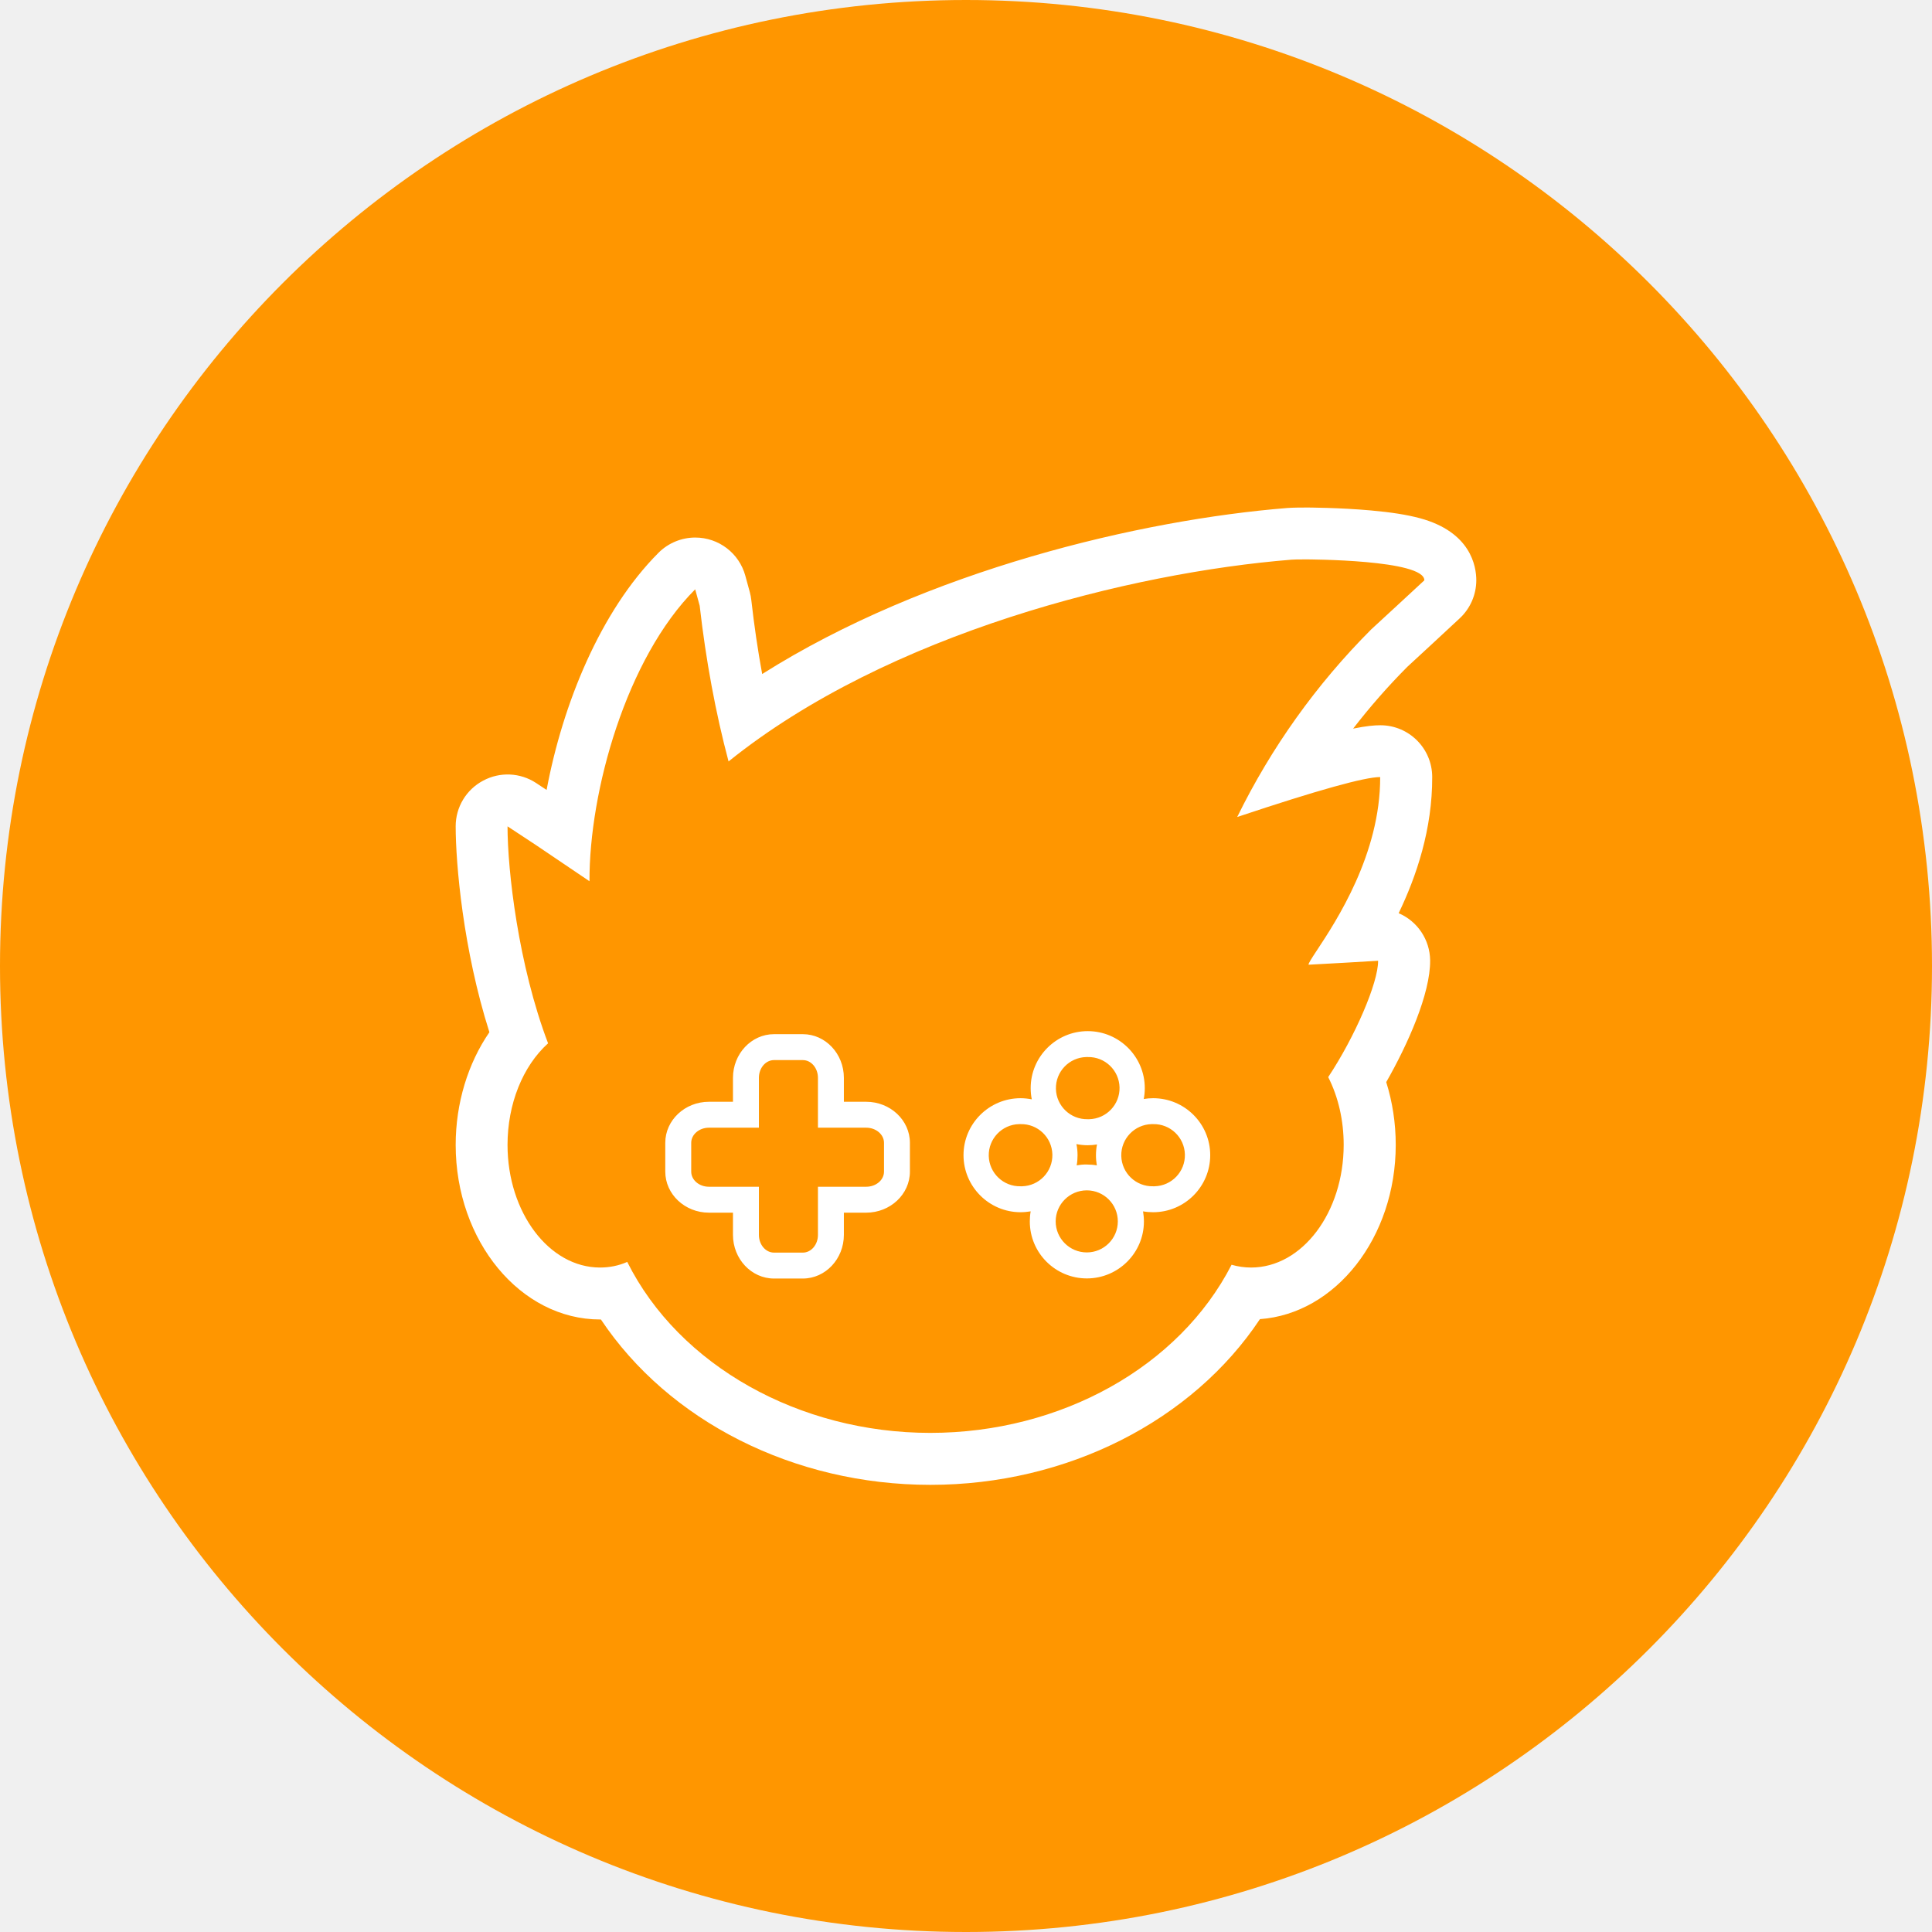
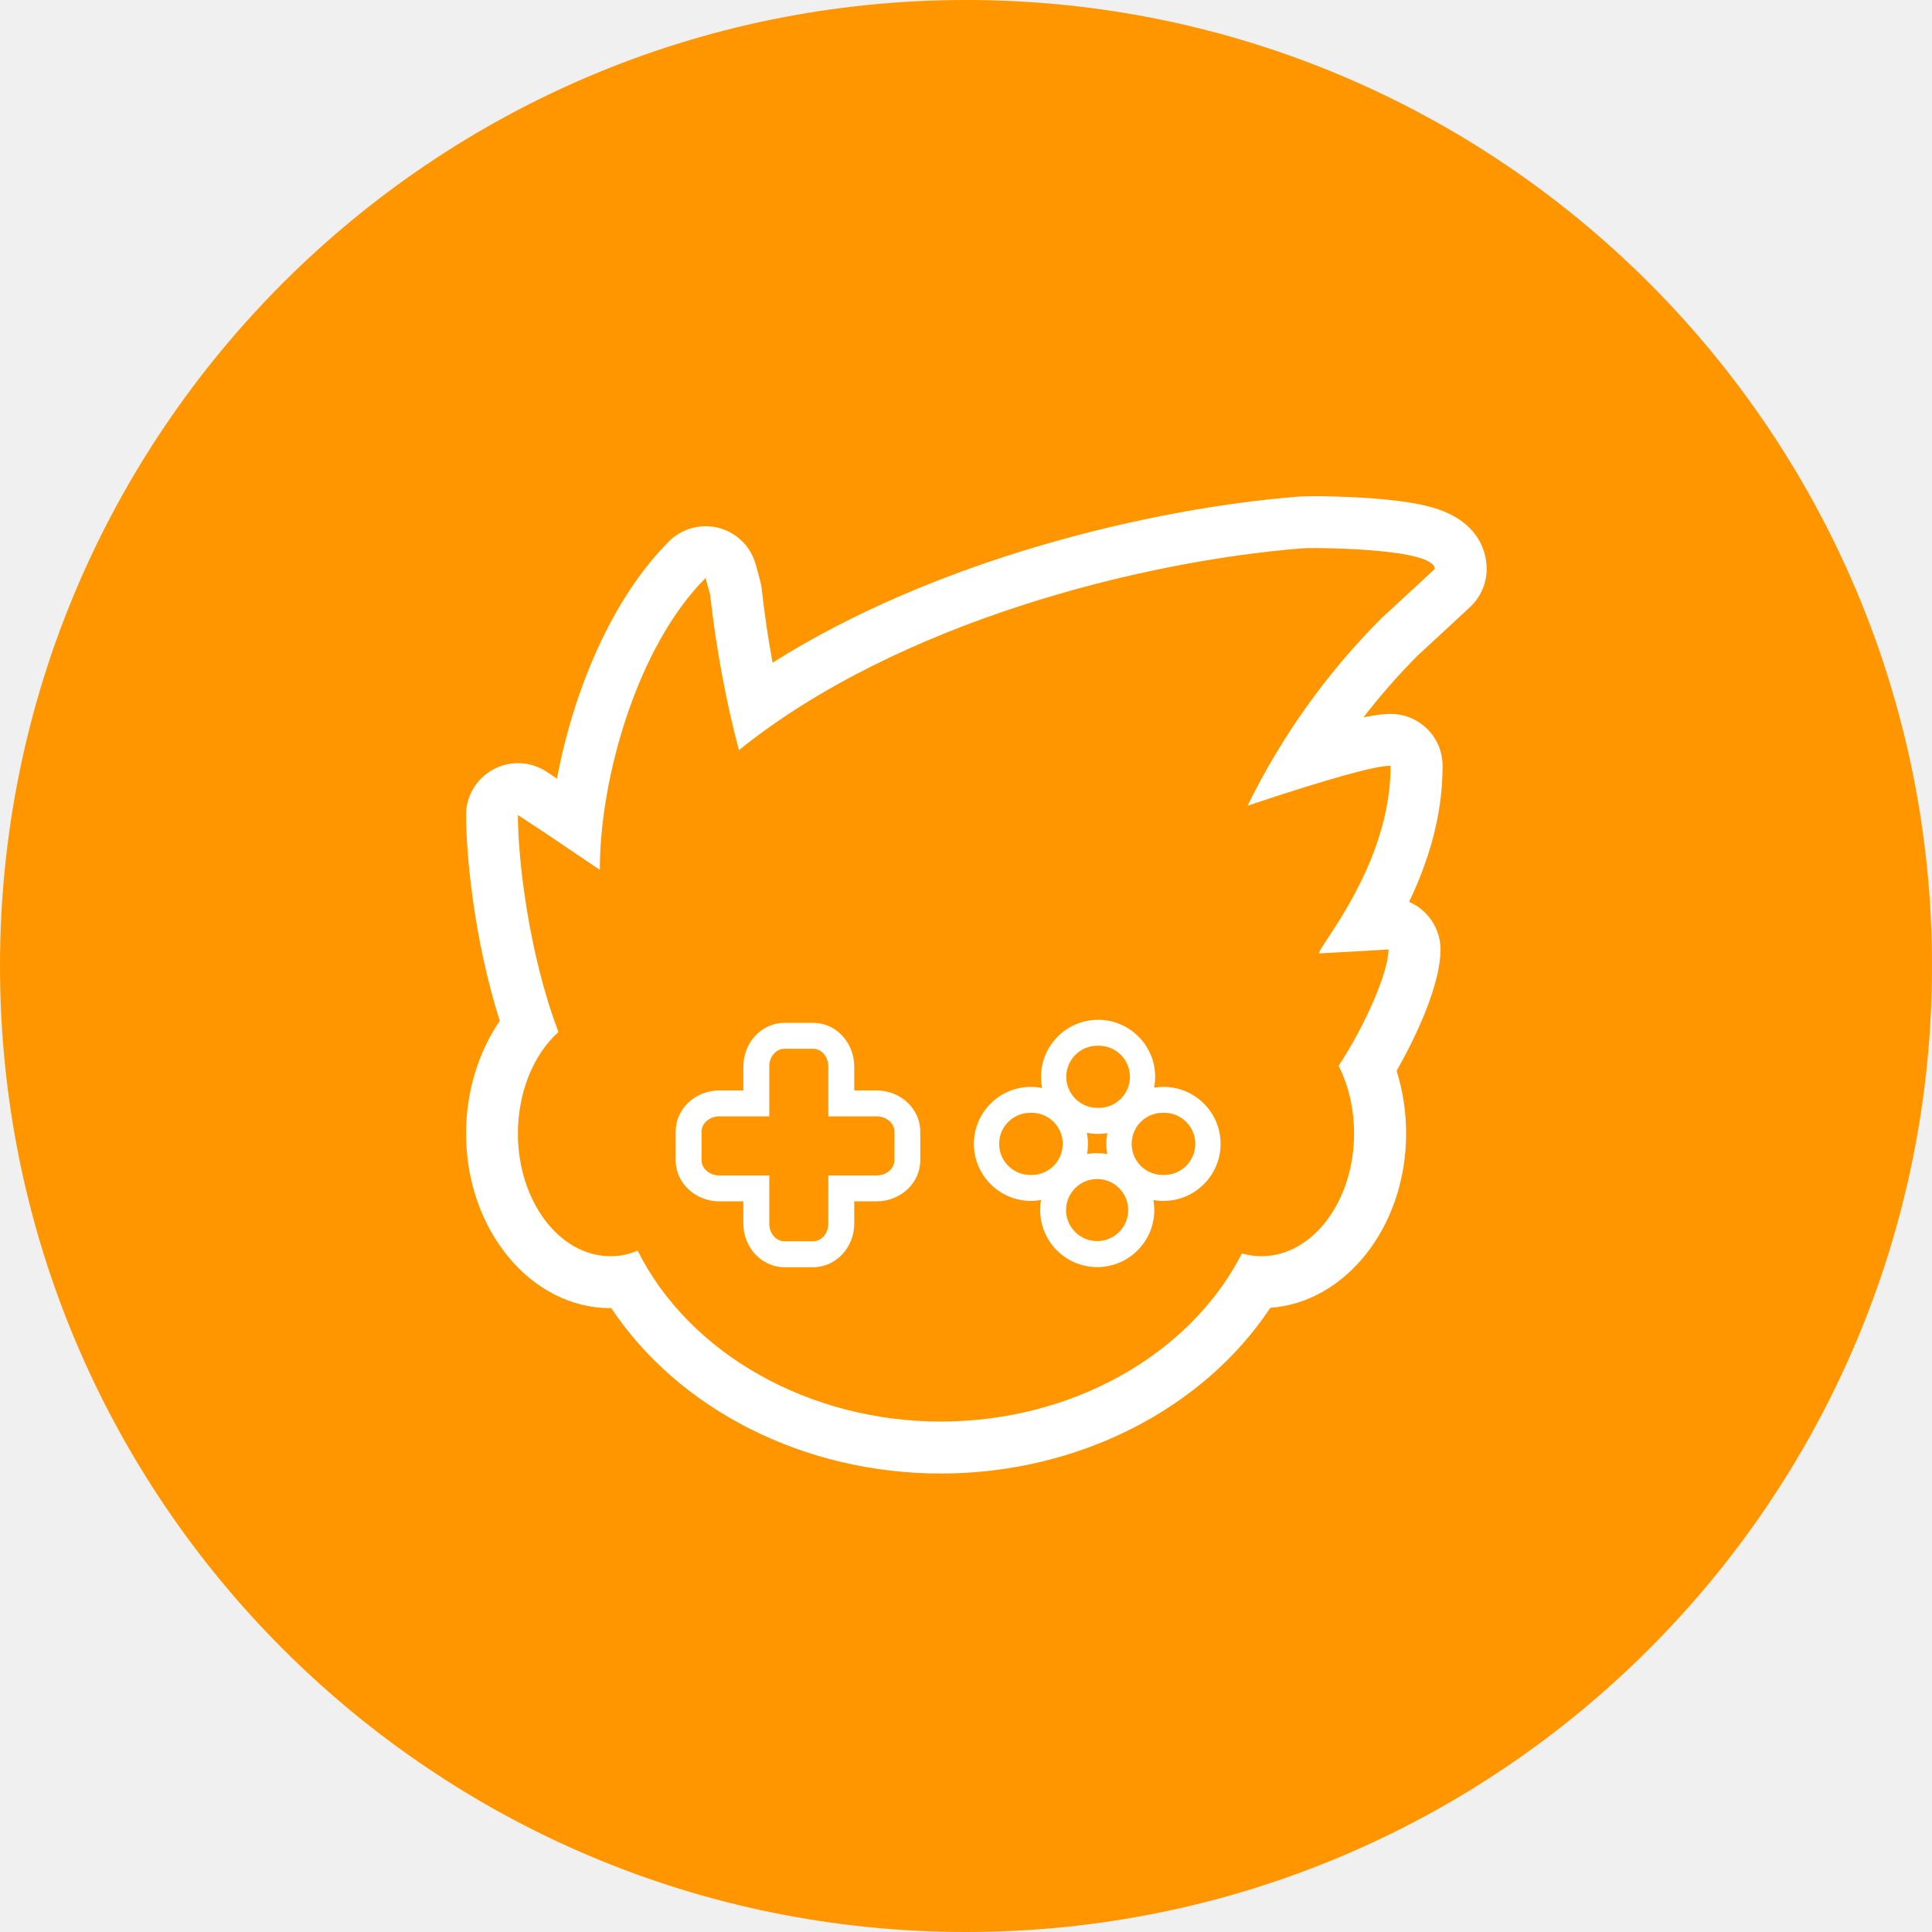
<svg xmlns="http://www.w3.org/2000/svg" viewBox="0 0 1024 1024">
  <circle cx="512" cy="512" r="512" style="fill:#ff9600" />
-   <path d="M691.39 296.49c2.61 0 63.55.14 63.55 11.09l-14.11 13.06-14.07 12.97a372.938 372.938 0 0 0-71.02 99.42c42.79-14.29 67.62-21.17 75.78-21.17.14 40.82-23.41 76.51-33.45 91.72-2.79 4.22-4.76 7.24-4.49 7.74l19.15-1.05 17.69-1.05c.14 11.55-12.28 40.32-26.44 61.67 5.36 10.54 8.2 23 8.2 35.87 0 35.87-21.99 65.06-49.07 65.06-3.48 0-6.96-.5-10.35-1.47-27.76 54.11-90.53 89.11-159.72 89.11s-133.05-35.55-160.59-90.62c-4.54 2.02-9.44 2.98-14.43 2.98-26.99 0-49.02-29.19-49.02-65.01 0-21.58 8.02-41.69 21.49-53.83-15.76-41.46-21.49-91.5-21.49-115l14.62 9.62 28.82 19.47c-.18-47.65 19.52-118.16 56.03-154.72l2.38 8.71c3.3 29 8.43 56.72 15.3 82.52 84.58-68.08 213.64-100.15 298.4-106.94 1.05-.09 3.48-.14 6.83-.14m0-27.49c-6.05 0-8.25.18-8.98.23-77.75 6.23-191.33 32.99-278.43 88.01-2.34-12.74-4.26-25.84-5.77-39.26-.15-1.39-.41-2.77-.78-4.12l-2.38-8.71c-3.26-11.96-14.13-20.25-26.53-20.25-7.19 0-14.25 2.84-19.47 8.06-30.79 30.83-50.81 80.18-59.33 125.72l-5.54-3.67a27.429 27.429 0 0 0-28.13-1.24 27.328 27.328 0 0 0-14.52 24.19c0 19.66 3.89 65.15 17.87 109.13-11.36 16.49-17.87 37.66-17.87 59.7 0 51.04 34.36 92.55 76.56 92.55h.41C354.41 753.18 420.66 787 493.14 787s138.87-33.95 174.65-87.83c40.09-2.89 71.98-43.2 71.98-92.37 0-11.5-1.74-22.77-5.04-33.26 11.32-19.79 23.46-46.87 23.27-64.56a27.525 27.525 0 0 0-16.68-24.97c9.44-19.61 17.87-44.53 17.78-72.21-.04-15.15-12.34-27.41-27.49-27.4-3.21 0-7.47.37-14.43 1.79 8.84-11.45 18.42-22.4 28.73-32.76l13.65-12.6 14.11-13.1c5.6-5.21 8.78-12.51 8.8-20.16 0-7.47-2.93-25.61-29.87-32.9-6.74-1.83-15.21-3.16-25.93-4.12-16.72-1.51-33.45-1.56-35.28-1.56ZM576.52 560.26c9.1-.21 16.64 6.99 16.86 16.08.21 9.1-6.99 16.64-16.08 16.86h-.78c-9.1.21-16.65-6.99-16.86-16.08-.21-9.1 6.99-16.64 16.08-16.86h.78m34.64 35.55c9.1-.21 16.64 6.99 16.86 16.08.21 9.1-6.99 16.64-16.08 16.86h-.78c-9.1.21-16.64-6.99-16.86-16.08-.21-9.1 6.99-16.64 16.08-16.86h.78m-70.24 0c9.1-.21 16.64 6.99 16.86 16.08.21 9.1-6.99 16.64-16.08 16.86h-.78c-9.1.21-16.64-6.99-16.86-16.08-.21-9.1 6.99-16.64 16.08-16.86h.78m35.1 35.1c9.08 0 16.45 7.36 16.45 16.45s-7.36 16.45-16.45 16.45-16.49-7.38-16.49-16.45 7.42-16.45 16.49-16.45m.5-84.39c-16.68 0-30.24 13.56-30.24 30.19 0 2.02.18 4.03.6 5.96-1.92-.37-3.94-.6-5.96-.6-16.68 0-30.24 13.56-30.24 30.19s13.56 30.24 30.24 30.24c1.83 0 3.62-.18 5.36-.46-.32 1.74-.46 3.53-.46 5.36 0 16.68 13.56 30.19 30.24 30.19s30.24-13.56 30.24-30.19c0-1.83-.18-3.62-.46-5.36 1.74.32 3.53.46 5.36.46 16.68 0 30.24-13.56 30.24-30.24s-13.56-30.19-30.24-30.19c-1.7 0-3.34.14-4.99.41.37-1.88.55-3.8.55-5.77 0-16.63-13.56-30.19-30.24-30.19Zm-5.86 71.15c.32-1.74.46-3.53.46-5.36 0-2.02-.18-4.03-.6-5.91 1.92.37 3.94.6 5.96.6 1.7 0 3.34-.14 4.95-.41-.37 1.88-.55 3.8-.55 5.73s.18 3.62.46 5.36c-1.74-.32-3.53-.46-5.36-.46-1.79-.05-3.57.14-5.31.46Zm-145.15-55.8c4.44 0 8.02 4.22 8.02 9.39v26.44h25.57c5.22 0 9.44 3.62 9.44 8.02v15.26c0 4.44-4.22 8.02-9.44 8.02h-25.57v25.52c0 5.18-3.57 9.39-8.02 9.39h-15.26c-4.44 0-8.02-4.22-8.02-9.39V629h-26.48c-5.18 0-9.39-3.57-9.39-8.02v-15.26c0-4.4 4.22-8.02 9.39-8.02h26.48v-26.44c0-5.18 3.57-9.39 8.02-9.39h15.26m0-13.74h-15.26c-12 0-21.76 10.4-21.76 23.14v12.69h-12.74c-12.74 0-23.14 9.76-23.14 21.76v15.26c0 12 10.4 21.76 23.14 21.76h12.74v11.77c0 12.74 9.76 23.14 21.76 23.14h15.26c12 0 21.76-10.4 21.76-23.14v-11.77h11.82c12.78 0 23.18-9.76 23.18-21.76v-15.26c0-12-10.4-21.76-23.18-21.76h-11.82v-12.69c0-12.78-9.76-23.14-21.76-23.14Z" style="fill:#fff" />
+   <path d="M696.89 290.49c2.61 0 63.55.14 63.55 11.09l-14.11 13.06-14.07 12.97a372.938 372.938 0 0 0-71.02 99.42c42.79-14.29 67.62-21.17 75.78-21.17.14 40.82-23.41 76.51-33.45 91.72-2.79 4.22-4.76 7.24-4.49 7.74l19.15-1.05 17.69-1.05c.14 11.55-12.28 40.32-26.44 61.67 5.36 10.54 8.2 23 8.2 35.87 0 35.87-21.99 65.06-49.07 65.06-3.48 0-6.96-.5-10.35-1.47-27.76 54.11-90.53 89.11-159.72 89.11s-133.05-35.55-160.59-90.62c-4.54 2.02-9.44 2.98-14.43 2.98-26.99 0-49.02-29.19-49.02-65.01 0-21.58 8.02-41.69 21.49-53.83-15.76-41.46-21.49-91.5-21.49-115l14.62 9.62 28.82 19.47c-.18-47.65 19.52-118.16 56.03-154.72l2.38 8.71c3.3 29 8.43 56.72 15.3 82.52 84.58-68.08 213.64-100.15 298.4-106.94 1.05-.09 3.48-.14 6.83-.14m0-27.49c-6.05 0-8.25.18-8.98.23-77.75 6.23-191.33 32.99-278.43 88.01-2.34-12.74-4.26-25.84-5.77-39.26-.15-1.39-.41-2.77-.78-4.12l-2.38-8.71c-3.26-11.96-14.13-20.25-26.53-20.25-7.19 0-14.25 2.84-19.47 8.06-30.79 30.83-50.81 80.18-59.33 125.72l-5.54-3.67a27.429 27.429 0 0 0-28.13-1.24 27.328 27.328 0 0 0-14.52 24.19c0 19.66 3.89 65.15 17.87 109.13-11.36 16.49-17.87 37.66-17.87 59.7 0 51.04 34.36 92.55 76.56 92.55h.41C359.91 747.18 426.16 781 498.64 781s138.87-33.95 174.65-87.83c40.09-2.89 71.98-43.2 71.98-92.37 0-11.5-1.74-22.77-5.04-33.26 11.32-19.79 23.46-46.87 23.27-64.56a27.525 27.525 0 0 0-16.68-24.97c9.44-19.61 17.87-44.53 17.78-72.21-.04-15.15-12.34-27.41-27.49-27.4-3.21 0-7.47.37-14.43 1.79 8.84-11.45 18.42-22.4 28.73-32.76l13.65-12.6 14.11-13.1c5.6-5.21 8.78-12.51 8.8-20.16 0-7.47-2.93-25.61-29.87-32.9-6.74-1.83-15.21-3.16-25.93-4.12-16.72-1.51-33.45-1.56-35.28-1.56ZM582.02 554.26c9.1-.21 16.64 6.99 16.86 16.08.21 9.1-6.99 16.64-16.08 16.86h-.78c-9.1.21-16.65-6.99-16.86-16.08-.21-9.1 6.99-16.64 16.08-16.86h.78m34.64 35.55c9.1-.21 16.64 6.99 16.86 16.08.21 9.1-6.99 16.64-16.08 16.86h-.78c-9.1.21-16.64-6.99-16.86-16.08-.21-9.1 6.99-16.64 16.08-16.86h.78m-70.24 0c9.1-.21 16.64 6.99 16.86 16.08.21 9.1-6.99 16.64-16.08 16.86h-.78c-9.1.21-16.64-6.99-16.86-16.08-.21-9.1 6.99-16.64 16.08-16.86h.78m35.1 35.1c9.08 0 16.45 7.36 16.45 16.45s-7.36 16.45-16.45 16.45-16.49-7.38-16.49-16.45 7.42-16.45 16.49-16.45m.5-84.39c-16.68 0-30.24 13.56-30.24 30.19 0 2.02.18 4.03.6 5.96-1.92-.37-3.94-.6-5.96-.6-16.68 0-30.24 13.56-30.24 30.19s13.56 30.24 30.24 30.24c1.83 0 3.62-.18 5.36-.46-.32 1.74-.46 3.53-.46 5.36 0 16.68 13.56 30.19 30.24 30.19s30.24-13.56 30.24-30.19c0-1.83-.18-3.62-.46-5.36 1.74.32 3.53.46 5.36.46 16.68 0 30.24-13.56 30.24-30.24s-13.56-30.19-30.24-30.19c-1.7 0-3.34.14-4.99.41.37-1.88.55-3.8.55-5.77 0-16.63-13.56-30.19-30.24-30.19Zm-5.86 71.15c.32-1.74.46-3.53.46-5.36 0-2.02-.18-4.03-.6-5.91 1.92.37 3.94.6 5.96.6 1.7 0 3.34-.14 4.95-.41-.37 1.88-.55 3.8-.55 5.73s.18 3.62.46 5.36c-1.74-.32-3.53-.46-5.36-.46-1.79-.05-3.57.14-5.31.46Zm-145.15-55.8c4.44 0 8.02 4.22 8.02 9.39v26.44h25.57c5.22 0 9.44 3.62 9.44 8.02v15.26c0 4.44-4.22 8.02-9.44 8.02h-25.57v25.52c0 5.18-3.57 9.39-8.02 9.39h-15.26c-4.44 0-8.02-4.22-8.02-9.39V623h-26.48c-5.18 0-9.39-3.57-9.39-8.02v-15.26c0-4.4 4.22-8.02 9.39-8.02h26.48v-26.44c0-5.18 3.57-9.39 8.02-9.39h15.26m0-13.74h-15.26c-12 0-21.76 10.4-21.76 23.14v12.69h-12.74c-12.74 0-23.14 9.76-23.14 21.76v15.26c0 12 10.4 21.76 23.14 21.76h12.74v11.77c0 12.74 9.76 23.14 21.76 23.14h15.26c12 0 21.76-10.4 21.76-23.14v-11.77h11.82c12.78 0 23.18-9.76 23.18-21.76v-15.26c0-12-10.4-21.76-23.18-21.76h-11.82v-12.69c0-12.78-9.76-23.14-21.76-23.14Z" style="fill:#fff" />
</svg>
